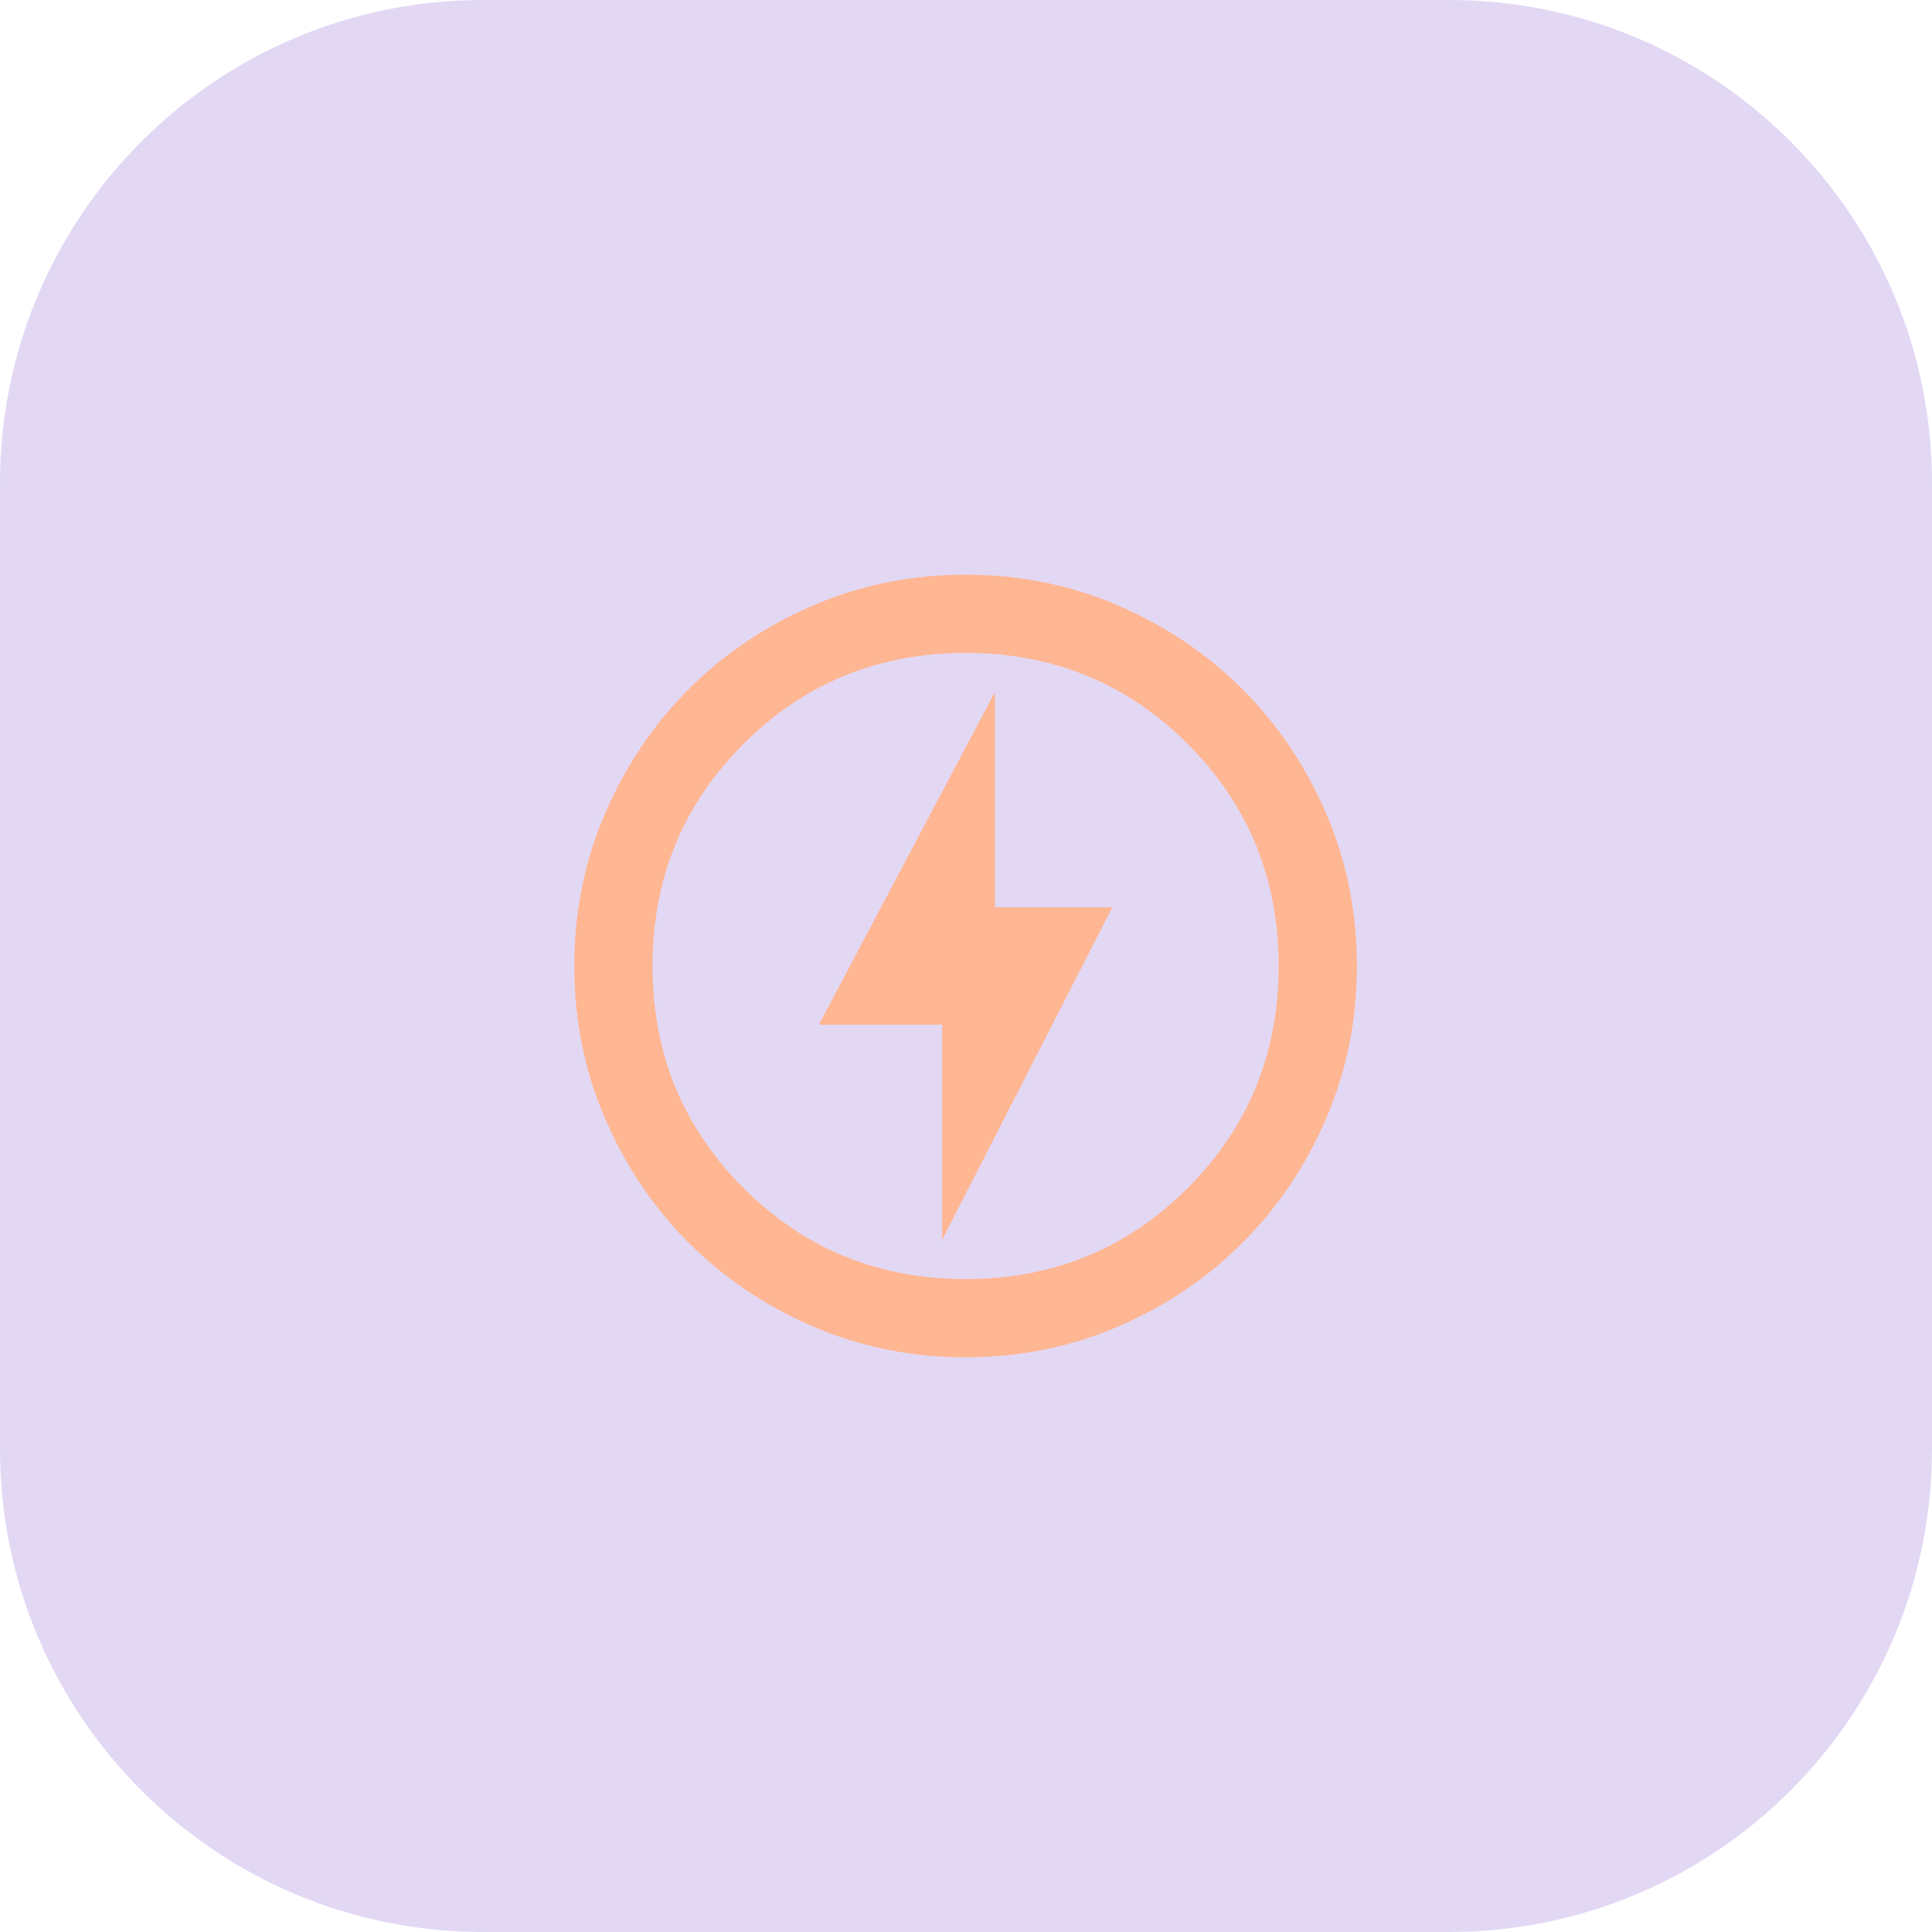
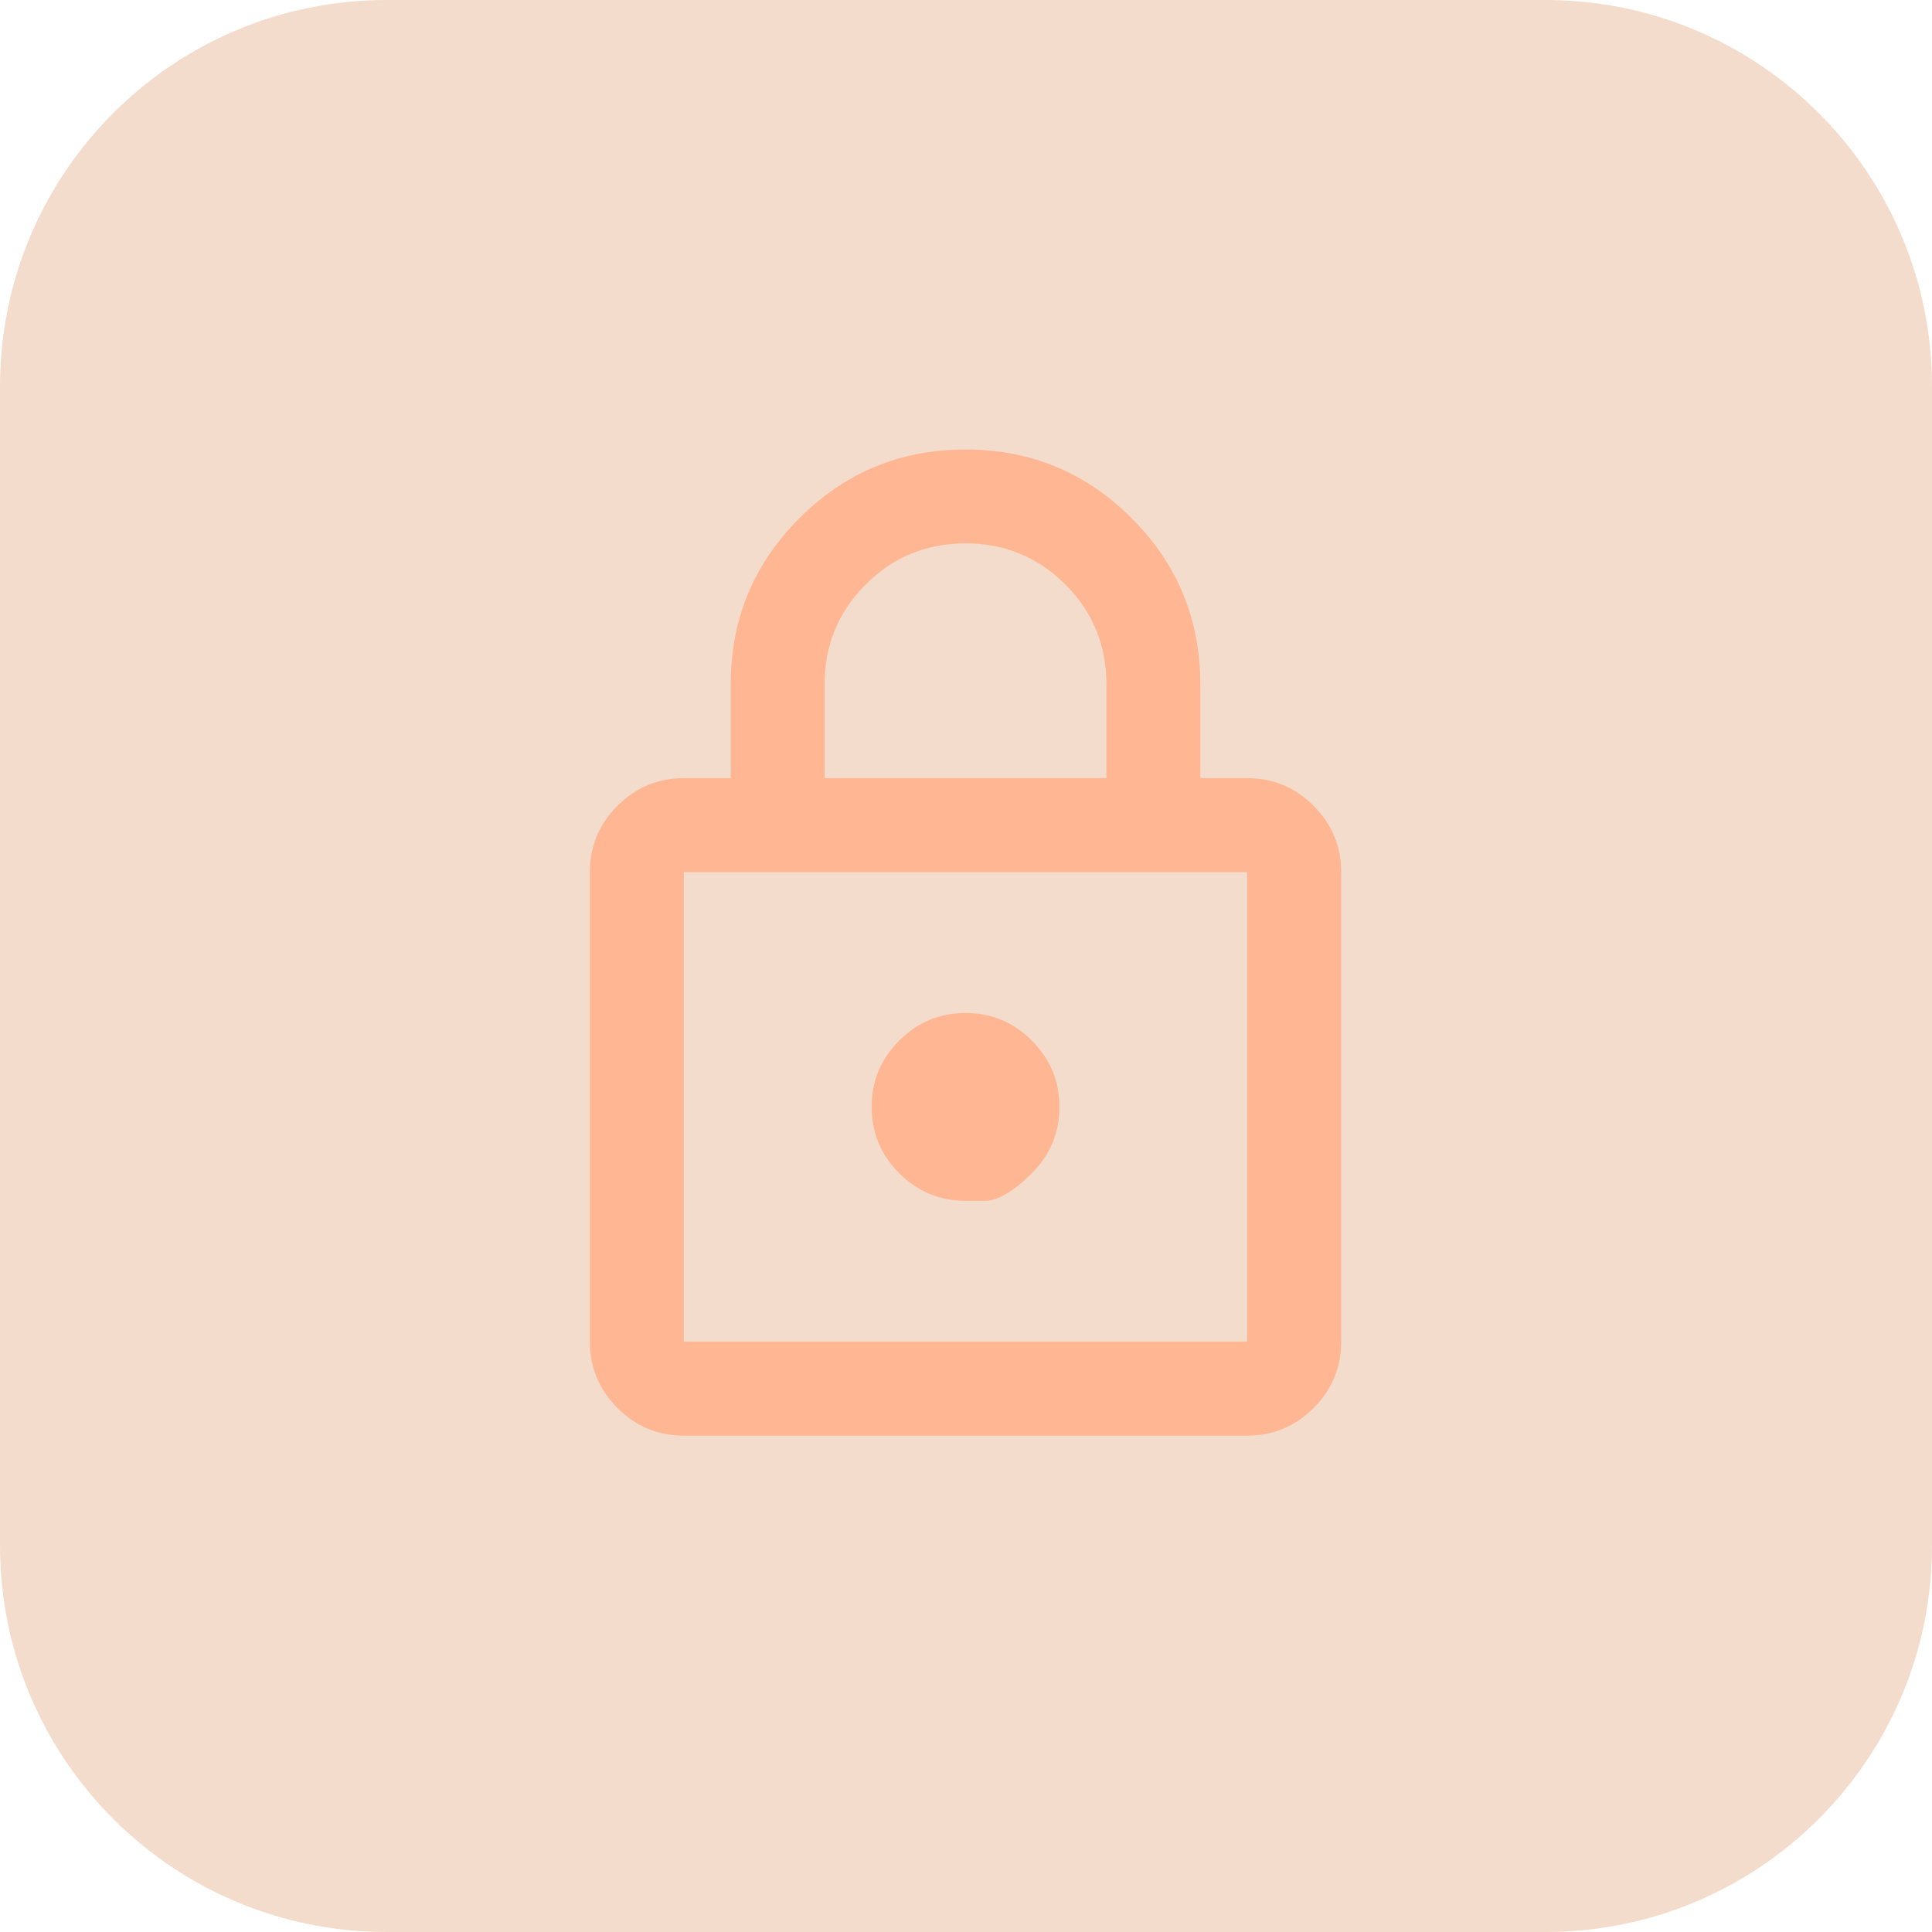
- <svg xmlns="http://www.w3.org/2000/svg" width="48" height="48" viewBox="0 0 48 48" fill="none">
-   <rect width="48" height="48" rx="12" fill="#6E40C9" fill-opacity="0.2" />
-   <path d="M23.407 30.805L27.636 22.542H24.719V17.194L20.344 25.458H23.407V30.805ZM23.99 33.722C22.645 33.722 21.381 33.467 20.198 32.956C19.015 32.446 17.986 31.753 17.111 30.878C16.236 30.003 15.544 28.974 15.033 27.792C14.523 26.609 14.268 25.345 14.268 24C14.268 22.655 14.523 21.391 15.033 20.208C15.544 19.025 16.236 17.997 17.111 17.122C17.986 16.247 19.015 15.554 20.198 15.043C21.381 14.533 22.645 14.278 23.99 14.278C25.335 14.278 26.599 14.533 27.782 15.043C28.965 15.554 29.993 16.247 30.868 17.122C31.743 17.997 32.436 19.025 32.947 20.208C33.457 21.391 33.712 22.655 33.712 24C33.712 25.345 33.457 26.609 32.947 27.792C32.436 28.974 31.743 30.003 30.868 30.878C29.993 31.753 28.965 32.446 27.782 32.956C26.599 33.467 25.335 33.722 23.99 33.722ZM23.99 31.778C26.161 31.778 28 31.024 29.507 29.517C31.014 28.01 31.768 26.171 31.768 24C31.768 21.829 31.014 19.989 29.507 18.483C28 16.976 26.161 16.222 23.99 16.222C21.819 16.222 19.98 16.976 18.473 18.483C16.966 19.989 16.212 21.829 16.212 24C16.212 26.171 16.966 28.01 18.473 29.517C19.98 31.024 21.819 31.778 23.99 31.778Z" fill="#FFB693" />
+ <svg xmlns="http://www.w3.org/2000/svg" width="40" height="40" viewBox="0 0 40 40" fill="none">
+   <rect width="40" height="40" rx="8" fill="#C55100" fill-opacity="0.2" />
+   <path d="M14.157 29.723C13.622 29.723 13.164 29.532 12.783 29.151C12.403 28.771 12.212 28.313 12.212 27.778V18.056C12.212 17.521 12.403 17.064 12.783 16.683C13.164 16.302 13.622 16.111 14.157 16.111H15.129V14.167C15.129 12.822 15.603 11.676 16.551 10.728C17.499 9.78 18.645 9.306 19.99 9.306C21.335 9.306 22.481 9.78 23.429 10.728C24.377 11.676 24.851 12.822 24.851 14.167V16.111H25.823C26.358 16.111 26.816 16.302 27.197 16.683C27.577 17.064 27.768 17.521 27.768 18.056V27.778C27.768 28.313 27.577 28.771 27.197 29.151C26.816 29.532 26.358 29.723 25.823 29.723H14.157ZM14.157 27.778H25.823V18.056H14.157V27.778ZM19.99 24.861C19.99 24.861 20.124 24.861 20.391 24.861C20.658 24.861 20.982 24.671 21.363 24.29C21.744 23.91 21.934 23.452 21.934 22.917C21.934 22.382 21.744 21.925 21.363 21.544C20.982 21.163 20.525 20.973 19.99 20.973C19.455 20.973 18.997 21.163 18.617 21.544C18.236 21.925 18.046 22.382 18.046 22.917C18.046 23.452 18.236 23.91 18.617 24.29C18.997 24.671 19.455 24.861 19.99 24.861ZM17.073 16.111H22.907V14.167C22.907 13.357 22.623 12.668 22.056 12.101C21.489 11.534 20.8 11.25 19.99 11.25C19.18 11.25 18.491 11.534 17.924 12.101C17.357 12.668 17.073 13.357 17.073 14.167V16.111Z" fill="#FFB693" />
</svg>
